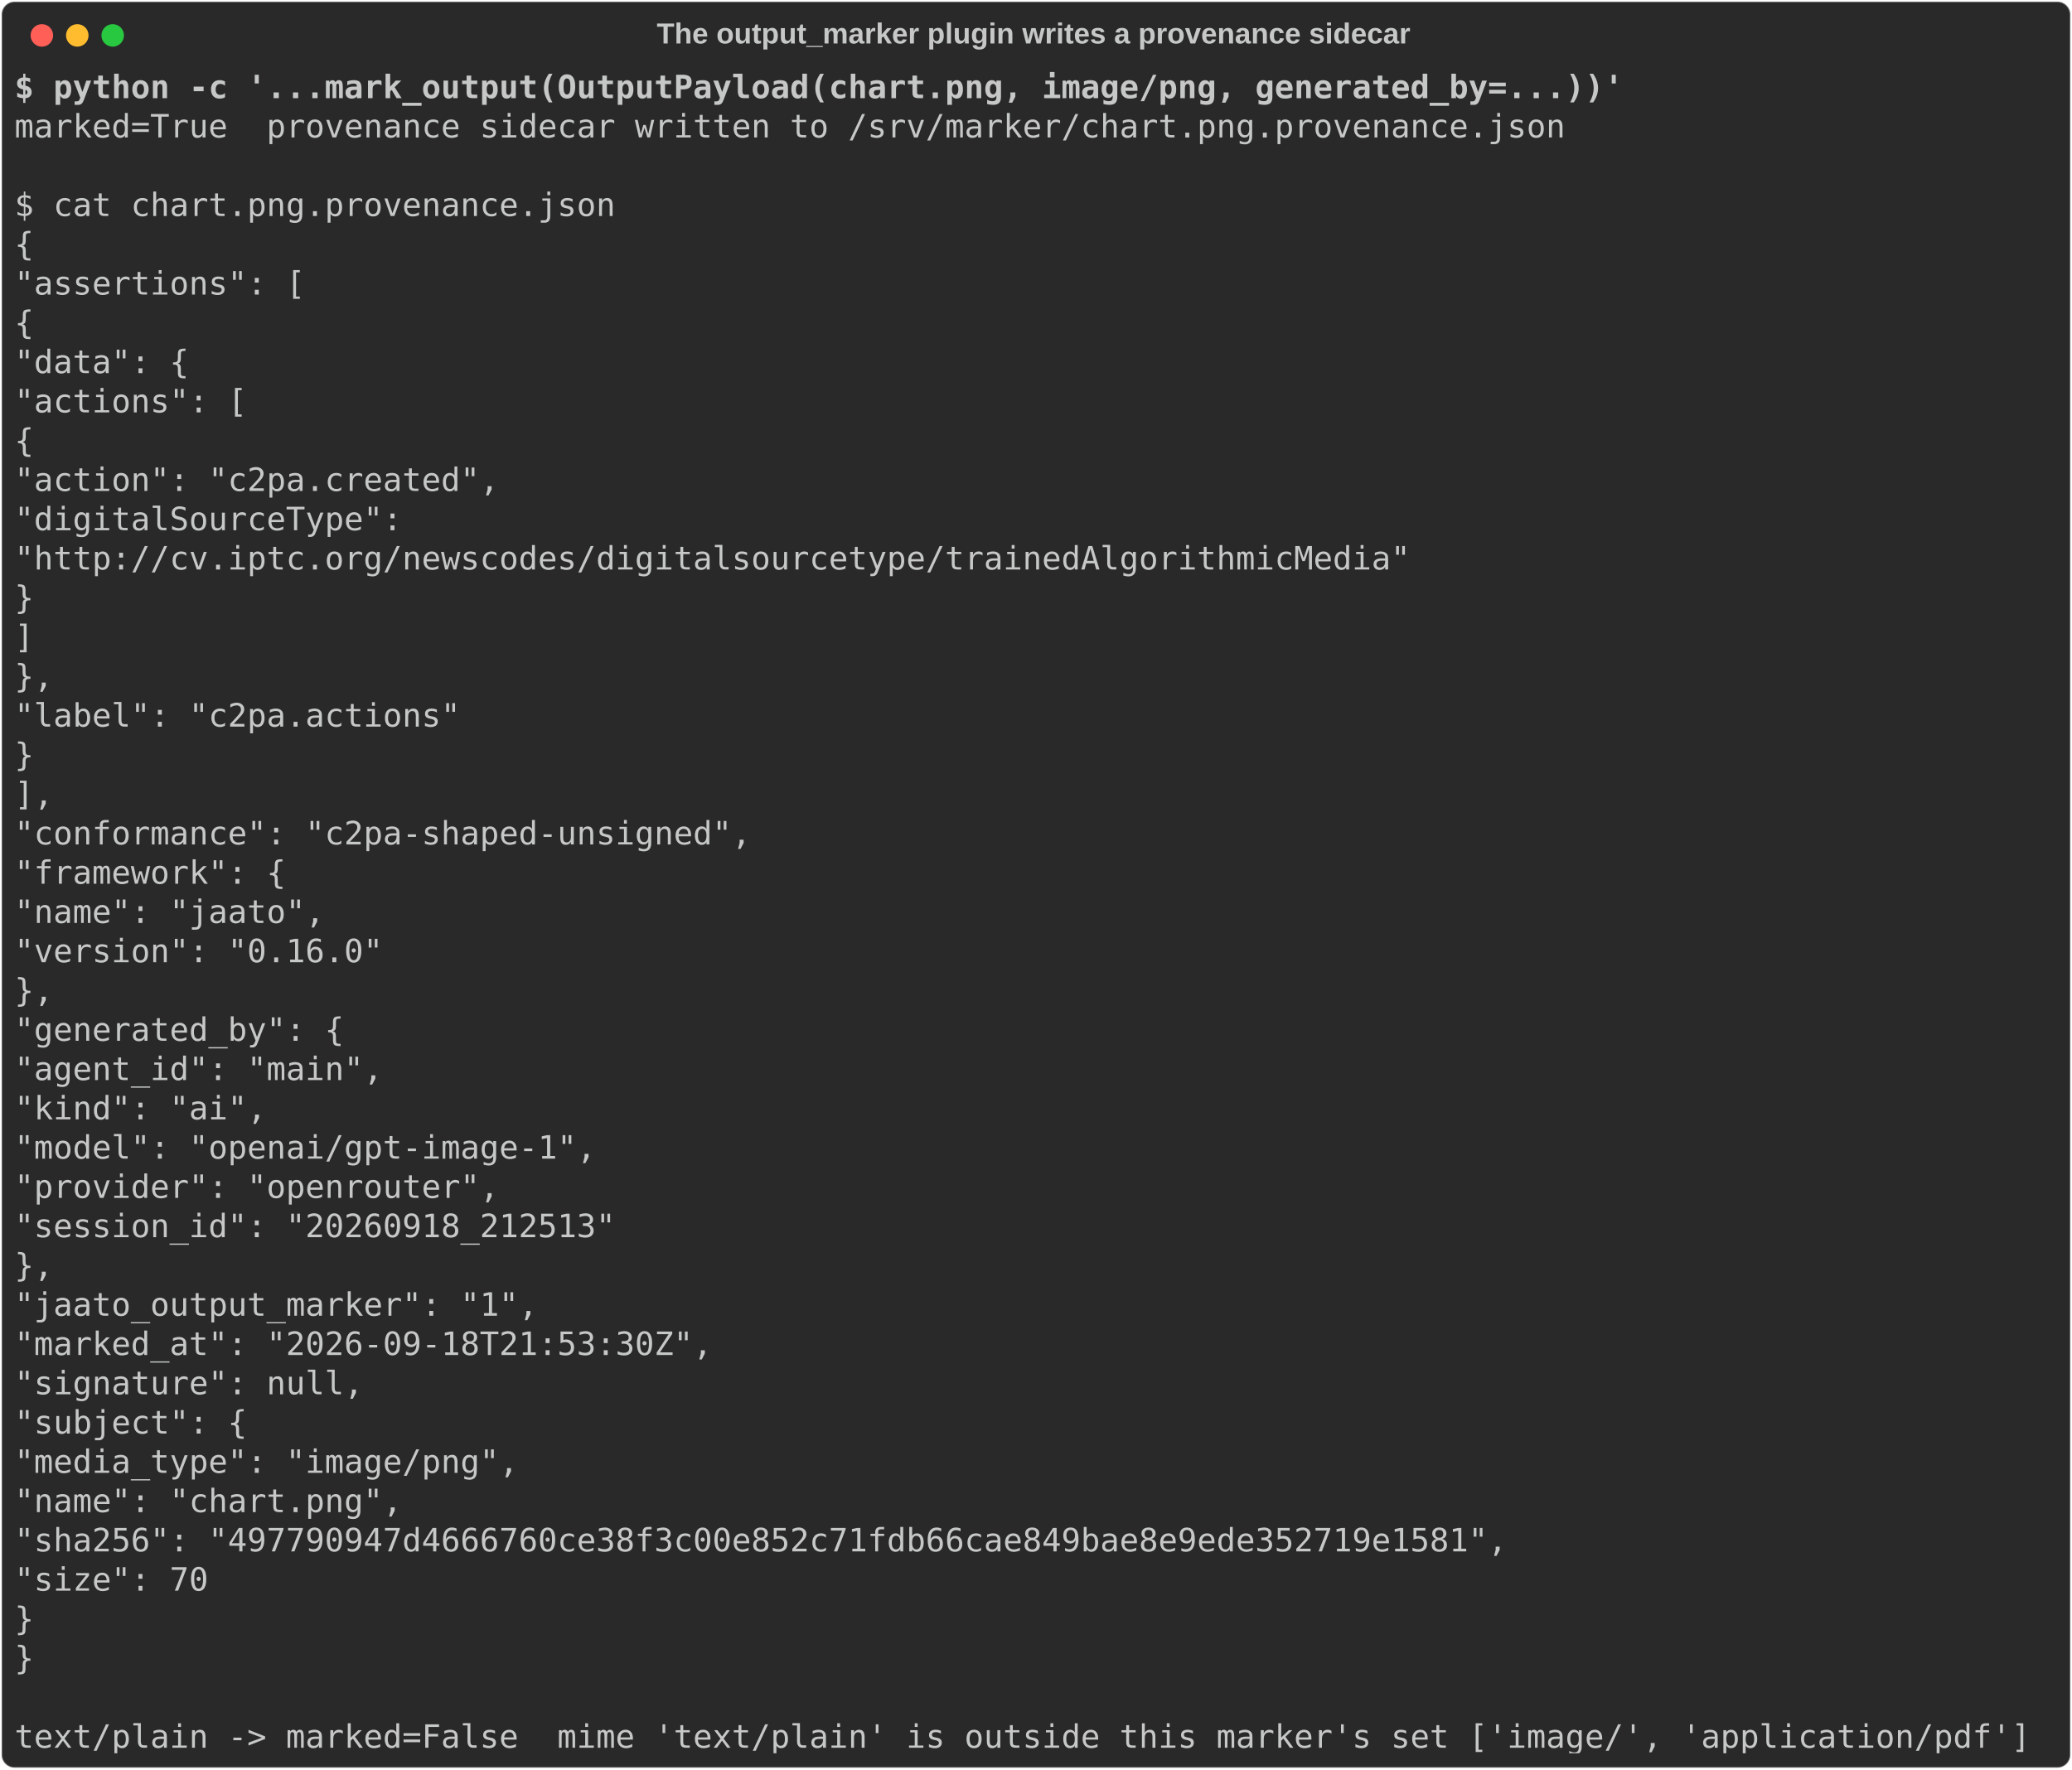
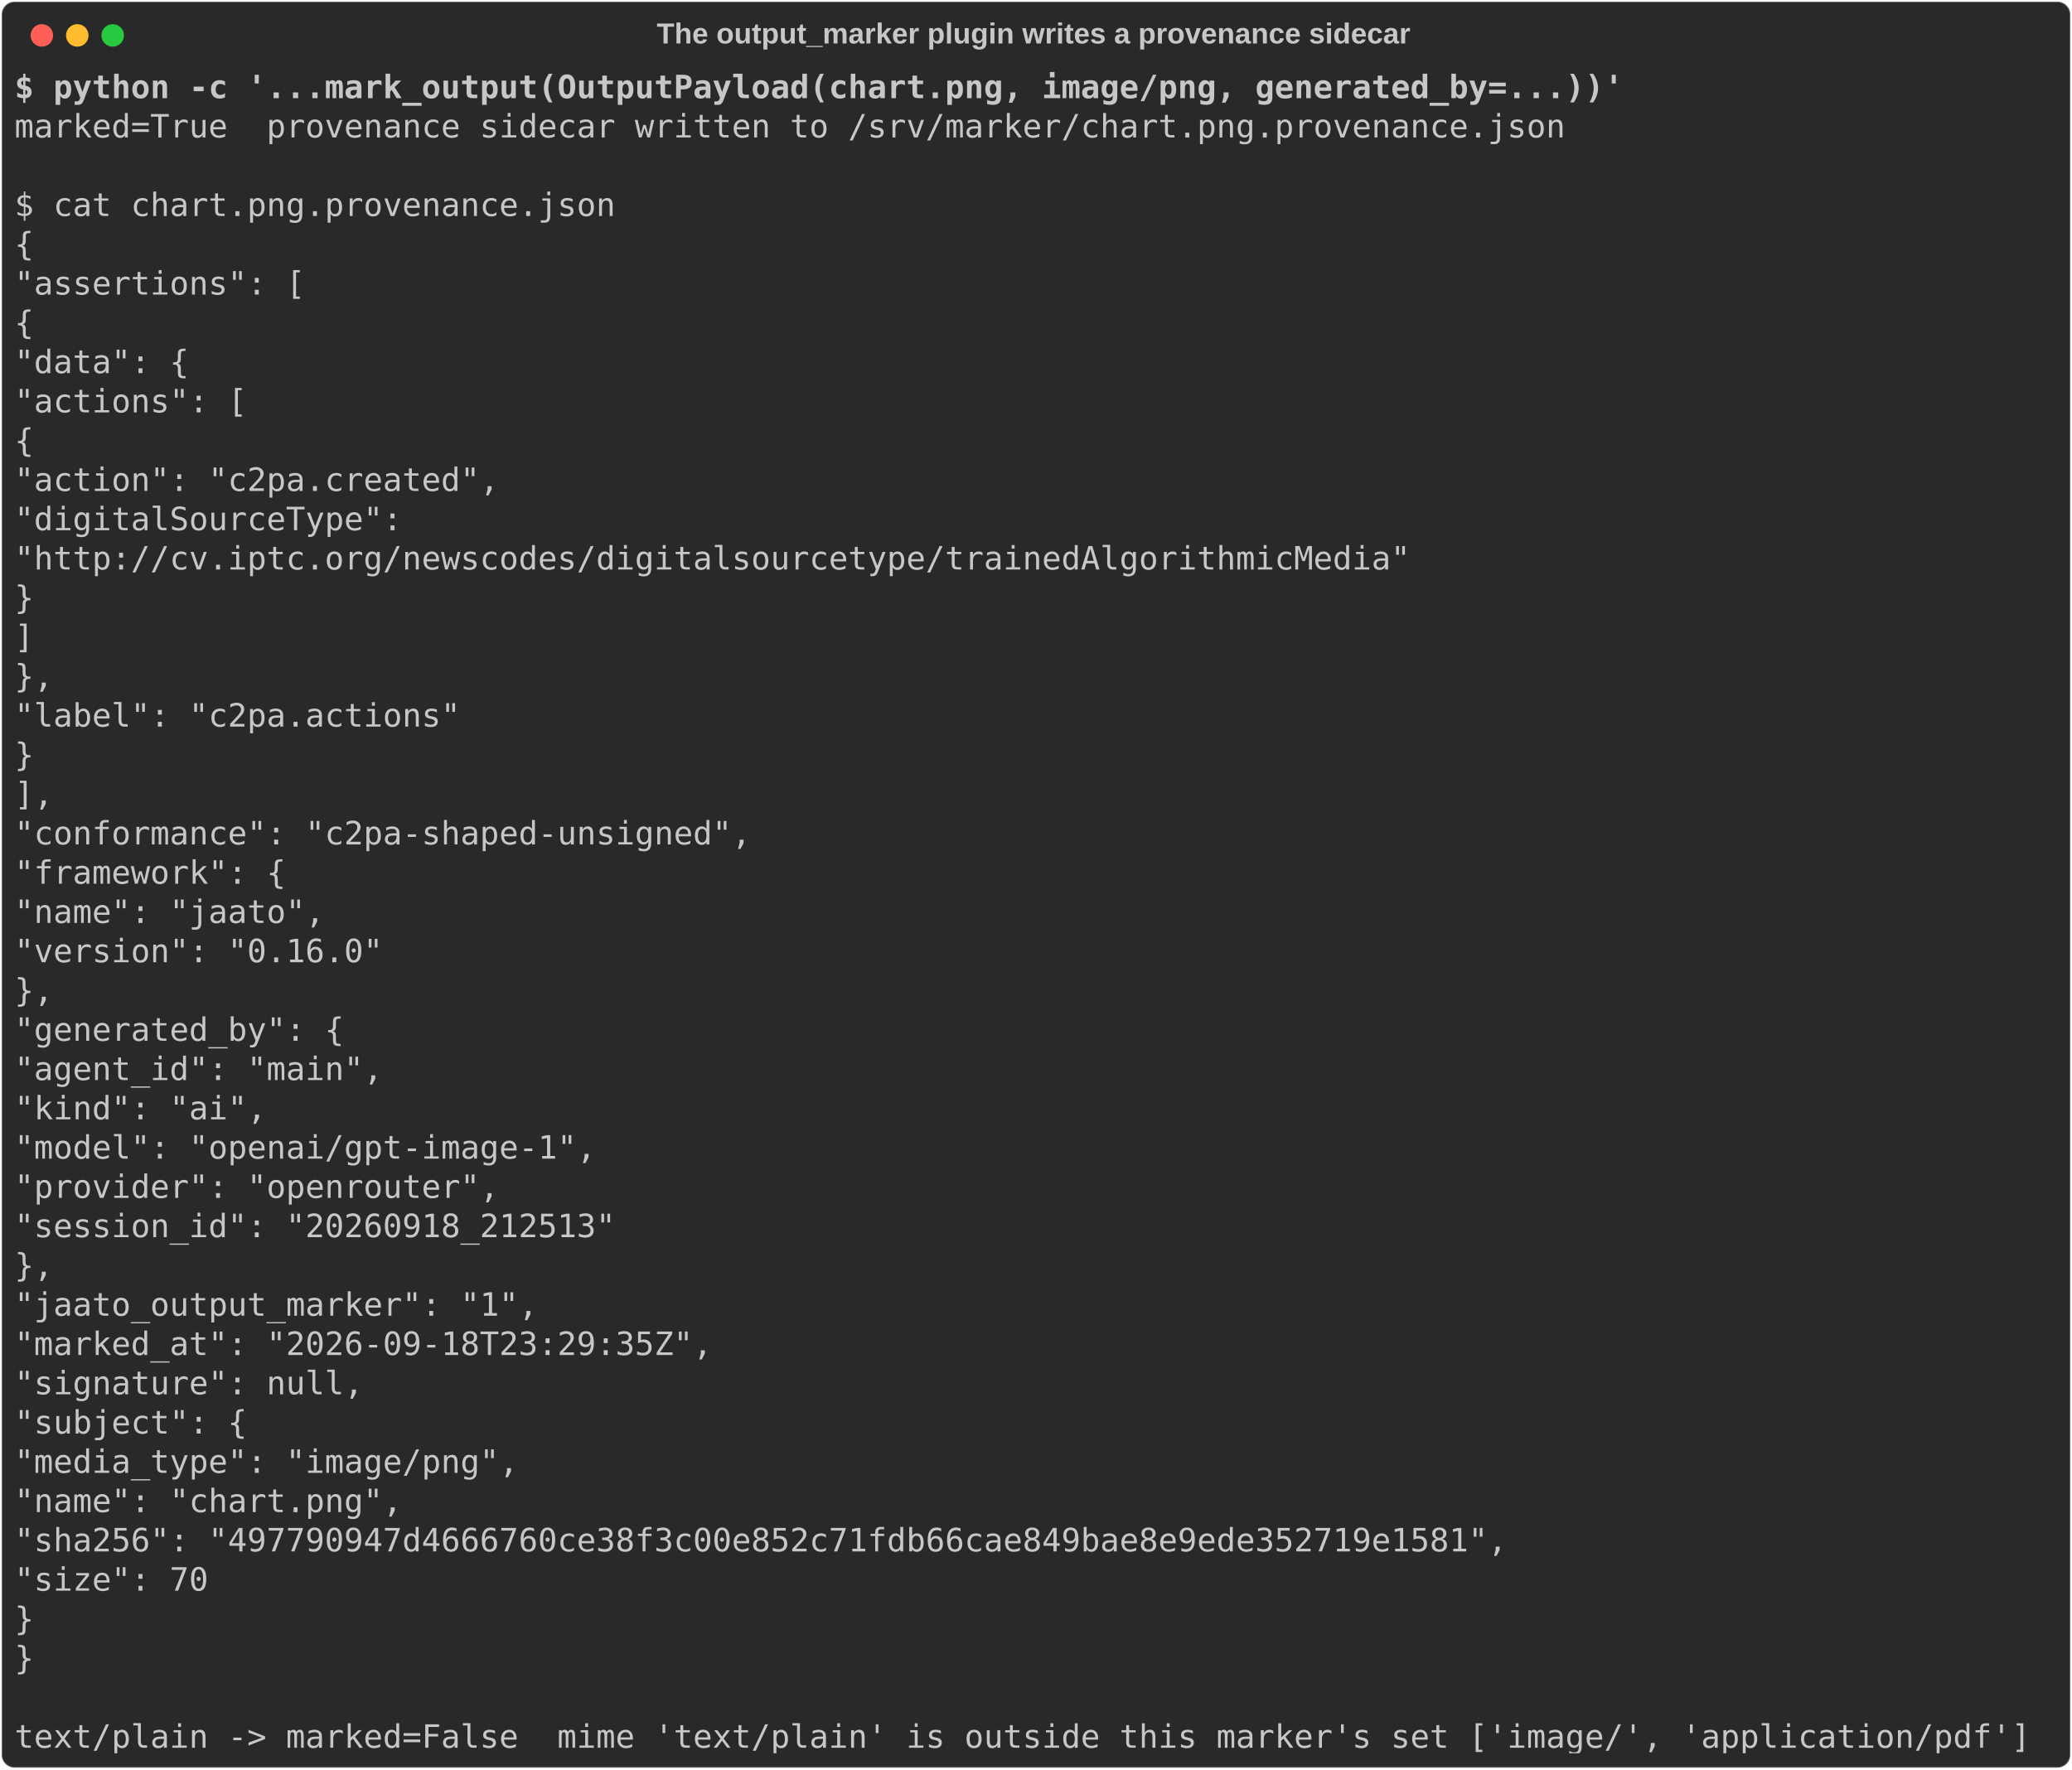
<svg xmlns="http://www.w3.org/2000/svg" class="rich-terminal" viewBox="0 0 1287 1099.2">
  <style>

    @font-face {
        font-family: "Fira Code";
        src: local("FiraCode-Regular"),
                url("https://cdnjs.cloudflare.com/ajax/libs/firacode/6.2.0/woff2/FiraCode-Regular.woff2") format("woff2"),
                url("https://cdnjs.cloudflare.com/ajax/libs/firacode/6.2.0/woff/FiraCode-Regular.woff") format("woff");
        font-style: normal;
        font-weight: 400;
    }
    @font-face {
        font-family: "Fira Code";
        src: local("FiraCode-Bold"),
                url("https://cdnjs.cloudflare.com/ajax/libs/firacode/6.2.0/woff2/FiraCode-Bold.woff2") format("woff2"),
                url("https://cdnjs.cloudflare.com/ajax/libs/firacode/6.2.0/woff/FiraCode-Bold.woff") format("woff");
        font-style: bold;
        font-weight: 700;
    }

-     .terminal-539668214-matrix {
+     .terminal-935374592-matrix {
        font-family: Fira Code, monospace;
        font-size: 20px;
        line-height: 24.4px;
        font-variant-east-asian: full-width;
    }

-     .terminal-539668214-title {
+     .terminal-935374592-title {
        font-size: 18px;
        font-weight: bold;
        font-family: arial;
    }

-     .terminal-539668214-r1 { fill: #c5c8c6;font-weight: bold }
- .terminal-539668214-r2 { fill: #c5c8c6 }
+     .terminal-935374592-r1 { fill: #c5c8c6;font-weight: bold }
+ .terminal-935374592-r2 { fill: #c5c8c6 }
    </style>
  <defs>
-     <clipPath id="terminal-539668214-clip-terminal">
+     <clipPath id="terminal-935374592-clip-terminal">
      <rect x="0" y="0" width="1267.8" height="1048.2" />
    </clipPath>
-     <clipPath id="terminal-539668214-line-0">
+     <clipPath id="terminal-935374592-line-0">
      <rect x="0" y="1.5" width="1268.8" height="24.65" />
    </clipPath>
-     <clipPath id="terminal-539668214-line-1">
+     <clipPath id="terminal-935374592-line-1">
      <rect x="0" y="25.9" width="1268.8" height="24.65" />
    </clipPath>
-     <clipPath id="terminal-539668214-line-2">
+     <clipPath id="terminal-935374592-line-2">
      <rect x="0" y="50.3" width="1268.8" height="24.65" />
    </clipPath>
-     <clipPath id="terminal-539668214-line-3">
+     <clipPath id="terminal-935374592-line-3">
      <rect x="0" y="74.7" width="1268.8" height="24.65" />
    </clipPath>
-     <clipPath id="terminal-539668214-line-4">
+     <clipPath id="terminal-935374592-line-4">
      <rect x="0" y="99.1" width="1268.8" height="24.65" />
    </clipPath>
-     <clipPath id="terminal-539668214-line-5">
+     <clipPath id="terminal-935374592-line-5">
      <rect x="0" y="123.5" width="1268.8" height="24.65" />
    </clipPath>
-     <clipPath id="terminal-539668214-line-6">
+     <clipPath id="terminal-935374592-line-6">
      <rect x="0" y="147.9" width="1268.8" height="24.65" />
    </clipPath>
-     <clipPath id="terminal-539668214-line-7">
+     <clipPath id="terminal-935374592-line-7">
      <rect x="0" y="172.3" width="1268.8" height="24.65" />
    </clipPath>
-     <clipPath id="terminal-539668214-line-8">
+     <clipPath id="terminal-935374592-line-8">
      <rect x="0" y="196.7" width="1268.8" height="24.65" />
    </clipPath>
-     <clipPath id="terminal-539668214-line-9">
+     <clipPath id="terminal-935374592-line-9">
      <rect x="0" y="221.1" width="1268.8" height="24.65" />
    </clipPath>
-     <clipPath id="terminal-539668214-line-10">
+     <clipPath id="terminal-935374592-line-10">
      <rect x="0" y="245.5" width="1268.8" height="24.65" />
    </clipPath>
-     <clipPath id="terminal-539668214-line-11">
+     <clipPath id="terminal-935374592-line-11">
      <rect x="0" y="269.9" width="1268.8" height="24.65" />
    </clipPath>
-     <clipPath id="terminal-539668214-line-12">
+     <clipPath id="terminal-935374592-line-12">
      <rect x="0" y="294.3" width="1268.8" height="24.65" />
    </clipPath>
-     <clipPath id="terminal-539668214-line-13">
+     <clipPath id="terminal-935374592-line-13">
      <rect x="0" y="318.7" width="1268.8" height="24.65" />
    </clipPath>
-     <clipPath id="terminal-539668214-line-14">
+     <clipPath id="terminal-935374592-line-14">
      <rect x="0" y="343.1" width="1268.8" height="24.65" />
    </clipPath>
-     <clipPath id="terminal-539668214-line-15">
+     <clipPath id="terminal-935374592-line-15">
      <rect x="0" y="367.5" width="1268.8" height="24.65" />
    </clipPath>
-     <clipPath id="terminal-539668214-line-16">
+     <clipPath id="terminal-935374592-line-16">
      <rect x="0" y="391.9" width="1268.8" height="24.65" />
    </clipPath>
-     <clipPath id="terminal-539668214-line-17">
+     <clipPath id="terminal-935374592-line-17">
      <rect x="0" y="416.3" width="1268.8" height="24.65" />
    </clipPath>
-     <clipPath id="terminal-539668214-line-18">
+     <clipPath id="terminal-935374592-line-18">
      <rect x="0" y="440.7" width="1268.8" height="24.65" />
    </clipPath>
-     <clipPath id="terminal-539668214-line-19">
+     <clipPath id="terminal-935374592-line-19">
      <rect x="0" y="465.1" width="1268.8" height="24.65" />
    </clipPath>
-     <clipPath id="terminal-539668214-line-20">
+     <clipPath id="terminal-935374592-line-20">
      <rect x="0" y="489.5" width="1268.8" height="24.65" />
    </clipPath>
-     <clipPath id="terminal-539668214-line-21">
+     <clipPath id="terminal-935374592-line-21">
      <rect x="0" y="513.9" width="1268.8" height="24.65" />
    </clipPath>
-     <clipPath id="terminal-539668214-line-22">
+     <clipPath id="terminal-935374592-line-22">
      <rect x="0" y="538.3" width="1268.8" height="24.65" />
    </clipPath>
-     <clipPath id="terminal-539668214-line-23">
+     <clipPath id="terminal-935374592-line-23">
      <rect x="0" y="562.7" width="1268.8" height="24.65" />
    </clipPath>
-     <clipPath id="terminal-539668214-line-24">
+     <clipPath id="terminal-935374592-line-24">
      <rect x="0" y="587.1" width="1268.8" height="24.65" />
    </clipPath>
-     <clipPath id="terminal-539668214-line-25">
+     <clipPath id="terminal-935374592-line-25">
      <rect x="0" y="611.5" width="1268.8" height="24.65" />
    </clipPath>
-     <clipPath id="terminal-539668214-line-26">
+     <clipPath id="terminal-935374592-line-26">
      <rect x="0" y="635.9" width="1268.8" height="24.65" />
    </clipPath>
-     <clipPath id="terminal-539668214-line-27">
+     <clipPath id="terminal-935374592-line-27">
      <rect x="0" y="660.3" width="1268.8" height="24.65" />
    </clipPath>
-     <clipPath id="terminal-539668214-line-28">
+     <clipPath id="terminal-935374592-line-28">
      <rect x="0" y="684.7" width="1268.8" height="24.65" />
    </clipPath>
-     <clipPath id="terminal-539668214-line-29">
+     <clipPath id="terminal-935374592-line-29">
      <rect x="0" y="709.1" width="1268.8" height="24.65" />
    </clipPath>
-     <clipPath id="terminal-539668214-line-30">
+     <clipPath id="terminal-935374592-line-30">
      <rect x="0" y="733.5" width="1268.8" height="24.65" />
    </clipPath>
-     <clipPath id="terminal-539668214-line-31">
+     <clipPath id="terminal-935374592-line-31">
      <rect x="0" y="757.9" width="1268.8" height="24.65" />
    </clipPath>
-     <clipPath id="terminal-539668214-line-32">
+     <clipPath id="terminal-935374592-line-32">
      <rect x="0" y="782.3" width="1268.8" height="24.65" />
    </clipPath>
-     <clipPath id="terminal-539668214-line-33">
+     <clipPath id="terminal-935374592-line-33">
      <rect x="0" y="806.7" width="1268.8" height="24.65" />
    </clipPath>
-     <clipPath id="terminal-539668214-line-34">
+     <clipPath id="terminal-935374592-line-34">
      <rect x="0" y="831.1" width="1268.8" height="24.65" />
    </clipPath>
-     <clipPath id="terminal-539668214-line-35">
+     <clipPath id="terminal-935374592-line-35">
      <rect x="0" y="855.5" width="1268.8" height="24.65" />
    </clipPath>
-     <clipPath id="terminal-539668214-line-36">
+     <clipPath id="terminal-935374592-line-36">
      <rect x="0" y="879.9" width="1268.8" height="24.65" />
    </clipPath>
-     <clipPath id="terminal-539668214-line-37">
+     <clipPath id="terminal-935374592-line-37">
      <rect x="0" y="904.3" width="1268.8" height="24.65" />
    </clipPath>
-     <clipPath id="terminal-539668214-line-38">
+     <clipPath id="terminal-935374592-line-38">
      <rect x="0" y="928.7" width="1268.8" height="24.65" />
    </clipPath>
-     <clipPath id="terminal-539668214-line-39">
+     <clipPath id="terminal-935374592-line-39">
      <rect x="0" y="953.1" width="1268.8" height="24.65" />
    </clipPath>
-     <clipPath id="terminal-539668214-line-40">
+     <clipPath id="terminal-935374592-line-40">
      <rect x="0" y="977.5" width="1268.8" height="24.65" />
    </clipPath>
-     <clipPath id="terminal-539668214-line-41">
+     <clipPath id="terminal-935374592-line-41">
      <rect x="0" y="1001.9" width="1268.8" height="24.65" />
    </clipPath>
  </defs>
  <rect fill="#292929" stroke="rgba(255,255,255,0.35)" stroke-width="1" x="1" y="1" width="1285" height="1097.2" rx="8" />
-   <text class="terminal-539668214-title" fill="#c5c8c6" text-anchor="middle" x="642" y="27">The output_marker plugin writes a provenance sidecar</text>
+   <text class="terminal-935374592-title" fill="#c5c8c6" text-anchor="middle" x="642" y="27">The output_marker plugin writes a provenance sidecar</text>
  <g transform="translate(26,22)">
    <circle cx="0" cy="0" r="7" fill="#ff5f57" />
    <circle cx="22" cy="0" r="7" fill="#febc2e" />
    <circle cx="44" cy="0" r="7" fill="#28c840" />
  </g>
-   <g transform="translate(9, 41)" clip-path="url(#terminal-539668214-clip-terminal)">
-     <g class="terminal-539668214-matrix">
-       <text class="terminal-539668214-r1" x="0" y="20" textLength="1012.6" clip-path="url(#terminal-539668214-line-0)">$ python -c '...mark_output(OutputPayload(chart.png, image/png, generated_by=...))'</text>
-       <text class="terminal-539668214-r2" x="1268.8" y="20" textLength="12.2" clip-path="url(#terminal-539668214-line-0)">
- </text>
-       <text class="terminal-539668214-r2" x="0" y="44.4" textLength="976" clip-path="url(#terminal-539668214-line-1)">marked=True  provenance sidecar written to /srv/marker/chart.png.provenance.json</text>
-       <text class="terminal-539668214-r2" x="1268.8" y="44.4" textLength="12.2" clip-path="url(#terminal-539668214-line-1)">
- </text>
-       <text class="terminal-539668214-r2" x="1268.8" y="68.8" textLength="12.2" clip-path="url(#terminal-539668214-line-2)">
- </text>
-       <text class="terminal-539668214-r2" x="0" y="93.2" textLength="378.2" clip-path="url(#terminal-539668214-line-3)">$ cat chart.png.provenance.json</text>
-       <text class="terminal-539668214-r2" x="1268.8" y="93.2" textLength="12.2" clip-path="url(#terminal-539668214-line-3)">
- </text>
-       <text class="terminal-539668214-r2" x="0" y="117.6" textLength="12.2" clip-path="url(#terminal-539668214-line-4)">{</text>
-       <text class="terminal-539668214-r2" x="1268.8" y="117.6" textLength="12.2" clip-path="url(#terminal-539668214-line-4)">
- </text>
-       <text class="terminal-539668214-r2" x="0" y="142" textLength="207.4" clip-path="url(#terminal-539668214-line-5)">  "assertions": [</text>
-       <text class="terminal-539668214-r2" x="1268.8" y="142" textLength="12.2" clip-path="url(#terminal-539668214-line-5)">
- </text>
-       <text class="terminal-539668214-r2" x="0" y="166.4" textLength="61" clip-path="url(#terminal-539668214-line-6)">    {</text>
-       <text class="terminal-539668214-r2" x="1268.8" y="166.4" textLength="12.2" clip-path="url(#terminal-539668214-line-6)">
- </text>
-       <text class="terminal-539668214-r2" x="0" y="190.8" textLength="183" clip-path="url(#terminal-539668214-line-7)">      "data": {</text>
-       <text class="terminal-539668214-r2" x="1268.8" y="190.8" textLength="12.2" clip-path="url(#terminal-539668214-line-7)">
- </text>
-       <text class="terminal-539668214-r2" x="0" y="215.2" textLength="244" clip-path="url(#terminal-539668214-line-8)">        "actions": [</text>
-       <text class="terminal-539668214-r2" x="1268.8" y="215.2" textLength="12.2" clip-path="url(#terminal-539668214-line-8)">
- </text>
-       <text class="terminal-539668214-r2" x="0" y="239.6" textLength="134.2" clip-path="url(#terminal-539668214-line-9)">          {</text>
-       <text class="terminal-539668214-r2" x="1268.8" y="239.6" textLength="12.2" clip-path="url(#terminal-539668214-line-9)">
- </text>
-       <text class="terminal-539668214-r2" x="0" y="264" textLength="451.4" clip-path="url(#terminal-539668214-line-10)">            "action": "c2pa.created",</text>
-       <text class="terminal-539668214-r2" x="1268.8" y="264" textLength="12.2" clip-path="url(#terminal-539668214-line-10)">
- </text>
-       <text class="terminal-539668214-r2" x="0" y="288.4" textLength="402.6" clip-path="url(#terminal-539668214-line-11)">            "digitalSourceType": </text>
-       <text class="terminal-539668214-r2" x="1268.8" y="288.4" textLength="12.2" clip-path="url(#terminal-539668214-line-11)">
- </text>
-       <text class="terminal-539668214-r2" x="0" y="312.8" textLength="878.4" clip-path="url(#terminal-539668214-line-12)">"http://cv.iptc.org/newscodes/digitalsourcetype/trainedAlgorithmicMedia"</text>
-       <text class="terminal-539668214-r2" x="1268.8" y="312.8" textLength="12.2" clip-path="url(#terminal-539668214-line-12)">
- </text>
-       <text class="terminal-539668214-r2" x="0" y="337.2" textLength="134.2" clip-path="url(#terminal-539668214-line-13)">          }</text>
-       <text class="terminal-539668214-r2" x="1268.8" y="337.2" textLength="12.2" clip-path="url(#terminal-539668214-line-13)">
- </text>
-       <text class="terminal-539668214-r2" x="0" y="361.6" textLength="109.8" clip-path="url(#terminal-539668214-line-14)">        ]</text>
-       <text class="terminal-539668214-r2" x="1268.8" y="361.6" textLength="12.2" clip-path="url(#terminal-539668214-line-14)">
- </text>
-       <text class="terminal-539668214-r2" x="0" y="386" textLength="97.6" clip-path="url(#terminal-539668214-line-15)">      },</text>
-       <text class="terminal-539668214-r2" x="1268.8" y="386" textLength="12.2" clip-path="url(#terminal-539668214-line-15)">
- </text>
-       <text class="terminal-539668214-r2" x="0" y="410.4" textLength="353.8" clip-path="url(#terminal-539668214-line-16)">      "label": "c2pa.actions"</text>
-       <text class="terminal-539668214-r2" x="1268.8" y="410.4" textLength="12.2" clip-path="url(#terminal-539668214-line-16)">
- </text>
-       <text class="terminal-539668214-r2" x="0" y="434.8" textLength="61" clip-path="url(#terminal-539668214-line-17)">    }</text>
-       <text class="terminal-539668214-r2" x="1268.8" y="434.8" textLength="12.2" clip-path="url(#terminal-539668214-line-17)">
- </text>
-       <text class="terminal-539668214-r2" x="0" y="459.2" textLength="48.8" clip-path="url(#terminal-539668214-line-18)">  ],</text>
-       <text class="terminal-539668214-r2" x="1268.8" y="459.2" textLength="12.2" clip-path="url(#terminal-539668214-line-18)">
- </text>
-       <text class="terminal-539668214-r2" x="0" y="483.6" textLength="488" clip-path="url(#terminal-539668214-line-19)">  "conformance": "c2pa-shaped-unsigned",</text>
-       <text class="terminal-539668214-r2" x="1268.8" y="483.6" textLength="12.2" clip-path="url(#terminal-539668214-line-19)">
- </text>
-       <text class="terminal-539668214-r2" x="0" y="508" textLength="195.2" clip-path="url(#terminal-539668214-line-20)">  "framework": {</text>
-       <text class="terminal-539668214-r2" x="1268.8" y="508" textLength="12.2" clip-path="url(#terminal-539668214-line-20)">
- </text>
-       <text class="terminal-539668214-r2" x="0" y="532.4" textLength="244" clip-path="url(#terminal-539668214-line-21)">    "name": "jaato",</text>
-       <text class="terminal-539668214-r2" x="1268.8" y="532.4" textLength="12.2" clip-path="url(#terminal-539668214-line-21)">
- </text>
-       <text class="terminal-539668214-r2" x="0" y="556.8" textLength="280.6" clip-path="url(#terminal-539668214-line-22)">    "version": "0.16.0"</text>
-       <text class="terminal-539668214-r2" x="1268.8" y="556.8" textLength="12.2" clip-path="url(#terminal-539668214-line-22)">
- </text>
-       <text class="terminal-539668214-r2" x="0" y="581.2" textLength="48.8" clip-path="url(#terminal-539668214-line-23)">  },</text>
-       <text class="terminal-539668214-r2" x="1268.8" y="581.2" textLength="12.2" clip-path="url(#terminal-539668214-line-23)">
- </text>
-       <text class="terminal-539668214-r2" x="0" y="605.6" textLength="231.8" clip-path="url(#terminal-539668214-line-24)">  "generated_by": {</text>
-       <text class="terminal-539668214-r2" x="1268.8" y="605.6" textLength="12.2" clip-path="url(#terminal-539668214-line-24)">
- </text>
-       <text class="terminal-539668214-r2" x="0" y="630" textLength="280.6" clip-path="url(#terminal-539668214-line-25)">    "agent_id": "main",</text>
-       <text class="terminal-539668214-r2" x="1268.8" y="630" textLength="12.2" clip-path="url(#terminal-539668214-line-25)">
- </text>
-       <text class="terminal-539668214-r2" x="0" y="654.4" textLength="207.4" clip-path="url(#terminal-539668214-line-26)">    "kind": "ai",</text>
-       <text class="terminal-539668214-r2" x="1268.8" y="654.4" textLength="12.2" clip-path="url(#terminal-539668214-line-26)">
- </text>
-       <text class="terminal-539668214-r2" x="0" y="678.8" textLength="414.8" clip-path="url(#terminal-539668214-line-27)">    "model": "openai/gpt-image-1",</text>
-       <text class="terminal-539668214-r2" x="1268.8" y="678.8" textLength="12.2" clip-path="url(#terminal-539668214-line-27)">
- </text>
-       <text class="terminal-539668214-r2" x="0" y="703.2" textLength="353.8" clip-path="url(#terminal-539668214-line-28)">    "provider": "openrouter",</text>
-       <text class="terminal-539668214-r2" x="1268.8" y="703.2" textLength="12.2" clip-path="url(#terminal-539668214-line-28)">
- </text>
-       <text class="terminal-539668214-r2" x="0" y="727.6" textLength="427" clip-path="url(#terminal-539668214-line-29)">    "session_id": "20260918_212513"</text>
-       <text class="terminal-539668214-r2" x="1268.8" y="727.6" textLength="12.2" clip-path="url(#terminal-539668214-line-29)">
- </text>
-       <text class="terminal-539668214-r2" x="0" y="752" textLength="48.8" clip-path="url(#terminal-539668214-line-30)">  },</text>
-       <text class="terminal-539668214-r2" x="1268.8" y="752" textLength="12.2" clip-path="url(#terminal-539668214-line-30)">
- </text>
-       <text class="terminal-539668214-r2" x="0" y="776.4" textLength="353.8" clip-path="url(#terminal-539668214-line-31)">  "jaato_output_marker": "1",</text>
-       <text class="terminal-539668214-r2" x="1268.8" y="776.4" textLength="12.2" clip-path="url(#terminal-539668214-line-31)">
- </text>
-       <text class="terminal-539668214-r2" x="0" y="800.8" textLength="463.6" clip-path="url(#terminal-539668214-line-32)">  "marked_at": "2026-09-18T21:53:30Z",</text>
-       <text class="terminal-539668214-r2" x="1268.8" y="800.8" textLength="12.2" clip-path="url(#terminal-539668214-line-32)">
- </text>
-       <text class="terminal-539668214-r2" x="0" y="825.2" textLength="244" clip-path="url(#terminal-539668214-line-33)">  "signature": null,</text>
-       <text class="terminal-539668214-r2" x="1268.8" y="825.2" textLength="12.2" clip-path="url(#terminal-539668214-line-33)">
- </text>
-       <text class="terminal-539668214-r2" x="0" y="849.6" textLength="170.8" clip-path="url(#terminal-539668214-line-34)">  "subject": {</text>
-       <text class="terminal-539668214-r2" x="1268.8" y="849.6" textLength="12.2" clip-path="url(#terminal-539668214-line-34)">
- </text>
-       <text class="terminal-539668214-r2" x="0" y="874" textLength="366" clip-path="url(#terminal-539668214-line-35)">    "media_type": "image/png",</text>
-       <text class="terminal-539668214-r2" x="1268.8" y="874" textLength="12.2" clip-path="url(#terminal-539668214-line-35)">
- </text>
-       <text class="terminal-539668214-r2" x="0" y="898.4" textLength="292.8" clip-path="url(#terminal-539668214-line-36)">    "name": "chart.png",</text>
-       <text class="terminal-539668214-r2" x="1268.8" y="898.4" textLength="12.2" clip-path="url(#terminal-539668214-line-36)">
- </text>
-       <text class="terminal-539668214-r2" x="0" y="922.8" textLength="988.2" clip-path="url(#terminal-539668214-line-37)">    "sha256": "497790947d4666760ce38f3c00e852c71fdb66cae849bae8e9ede352719e1581",</text>
-       <text class="terminal-539668214-r2" x="1268.8" y="922.8" textLength="12.2" clip-path="url(#terminal-539668214-line-37)">
- </text>
-       <text class="terminal-539668214-r2" x="0" y="947.2" textLength="170.8" clip-path="url(#terminal-539668214-line-38)">    "size": 70</text>
-       <text class="terminal-539668214-r2" x="1268.8" y="947.2" textLength="12.2" clip-path="url(#terminal-539668214-line-38)">
- </text>
-       <text class="terminal-539668214-r2" x="0" y="971.6" textLength="36.6" clip-path="url(#terminal-539668214-line-39)">  }</text>
-       <text class="terminal-539668214-r2" x="1268.8" y="971.6" textLength="12.2" clip-path="url(#terminal-539668214-line-39)">
- </text>
-       <text class="terminal-539668214-r2" x="0" y="996" textLength="12.2" clip-path="url(#terminal-539668214-line-40)">}</text>
-       <text class="terminal-539668214-r2" x="1268.8" y="996" textLength="12.2" clip-path="url(#terminal-539668214-line-40)">
- </text>
-       <text class="terminal-539668214-r2" x="1268.8" y="1020.4" textLength="12.2" clip-path="url(#terminal-539668214-line-41)">
- </text>
-       <text class="terminal-539668214-r2" x="0" y="1044.8" textLength="1268.8" clip-path="url(#terminal-539668214-line-42)">text/plain -&gt; marked=False  mime 'text/plain' is outside this marker's set ['image/', 'application/pdf']</text>
-       <text class="terminal-539668214-r2" x="1268.8" y="1044.8" textLength="12.2" clip-path="url(#terminal-539668214-line-42)">
+   <g transform="translate(9, 41)" clip-path="url(#terminal-935374592-clip-terminal)">
+     <g class="terminal-935374592-matrix">
+       <text class="terminal-935374592-r1" x="0" y="20" textLength="1012.6" clip-path="url(#terminal-935374592-line-0)">$ python -c '...mark_output(OutputPayload(chart.png, image/png, generated_by=...))'</text>
+       <text class="terminal-935374592-r2" x="1268.8" y="20" textLength="12.2" clip-path="url(#terminal-935374592-line-0)">
+ </text>
+       <text class="terminal-935374592-r2" x="0" y="44.4" textLength="976" clip-path="url(#terminal-935374592-line-1)">marked=True  provenance sidecar written to /srv/marker/chart.png.provenance.json</text>
+       <text class="terminal-935374592-r2" x="1268.8" y="44.4" textLength="12.2" clip-path="url(#terminal-935374592-line-1)">
+ </text>
+       <text class="terminal-935374592-r2" x="1268.8" y="68.8" textLength="12.2" clip-path="url(#terminal-935374592-line-2)">
+ </text>
+       <text class="terminal-935374592-r2" x="0" y="93.2" textLength="378.2" clip-path="url(#terminal-935374592-line-3)">$ cat chart.png.provenance.json</text>
+       <text class="terminal-935374592-r2" x="1268.8" y="93.2" textLength="12.2" clip-path="url(#terminal-935374592-line-3)">
+ </text>
+       <text class="terminal-935374592-r2" x="0" y="117.6" textLength="12.2" clip-path="url(#terminal-935374592-line-4)">{</text>
+       <text class="terminal-935374592-r2" x="1268.8" y="117.6" textLength="12.2" clip-path="url(#terminal-935374592-line-4)">
+ </text>
+       <text class="terminal-935374592-r2" x="0" y="142" textLength="207.4" clip-path="url(#terminal-935374592-line-5)">  "assertions": [</text>
+       <text class="terminal-935374592-r2" x="1268.8" y="142" textLength="12.2" clip-path="url(#terminal-935374592-line-5)">
+ </text>
+       <text class="terminal-935374592-r2" x="0" y="166.4" textLength="61" clip-path="url(#terminal-935374592-line-6)">    {</text>
+       <text class="terminal-935374592-r2" x="1268.8" y="166.4" textLength="12.2" clip-path="url(#terminal-935374592-line-6)">
+ </text>
+       <text class="terminal-935374592-r2" x="0" y="190.8" textLength="183" clip-path="url(#terminal-935374592-line-7)">      "data": {</text>
+       <text class="terminal-935374592-r2" x="1268.8" y="190.8" textLength="12.2" clip-path="url(#terminal-935374592-line-7)">
+ </text>
+       <text class="terminal-935374592-r2" x="0" y="215.2" textLength="244" clip-path="url(#terminal-935374592-line-8)">        "actions": [</text>
+       <text class="terminal-935374592-r2" x="1268.8" y="215.2" textLength="12.2" clip-path="url(#terminal-935374592-line-8)">
+ </text>
+       <text class="terminal-935374592-r2" x="0" y="239.6" textLength="134.2" clip-path="url(#terminal-935374592-line-9)">          {</text>
+       <text class="terminal-935374592-r2" x="1268.8" y="239.6" textLength="12.2" clip-path="url(#terminal-935374592-line-9)">
+ </text>
+       <text class="terminal-935374592-r2" x="0" y="264" textLength="451.4" clip-path="url(#terminal-935374592-line-10)">            "action": "c2pa.created",</text>
+       <text class="terminal-935374592-r2" x="1268.8" y="264" textLength="12.2" clip-path="url(#terminal-935374592-line-10)">
+ </text>
+       <text class="terminal-935374592-r2" x="0" y="288.4" textLength="402.6" clip-path="url(#terminal-935374592-line-11)">            "digitalSourceType": </text>
+       <text class="terminal-935374592-r2" x="1268.8" y="288.4" textLength="12.2" clip-path="url(#terminal-935374592-line-11)">
+ </text>
+       <text class="terminal-935374592-r2" x="0" y="312.8" textLength="878.4" clip-path="url(#terminal-935374592-line-12)">"http://cv.iptc.org/newscodes/digitalsourcetype/trainedAlgorithmicMedia"</text>
+       <text class="terminal-935374592-r2" x="1268.8" y="312.8" textLength="12.2" clip-path="url(#terminal-935374592-line-12)">
+ </text>
+       <text class="terminal-935374592-r2" x="0" y="337.2" textLength="134.2" clip-path="url(#terminal-935374592-line-13)">          }</text>
+       <text class="terminal-935374592-r2" x="1268.8" y="337.2" textLength="12.2" clip-path="url(#terminal-935374592-line-13)">
+ </text>
+       <text class="terminal-935374592-r2" x="0" y="361.6" textLength="109.8" clip-path="url(#terminal-935374592-line-14)">        ]</text>
+       <text class="terminal-935374592-r2" x="1268.8" y="361.6" textLength="12.2" clip-path="url(#terminal-935374592-line-14)">
+ </text>
+       <text class="terminal-935374592-r2" x="0" y="386" textLength="97.6" clip-path="url(#terminal-935374592-line-15)">      },</text>
+       <text class="terminal-935374592-r2" x="1268.8" y="386" textLength="12.2" clip-path="url(#terminal-935374592-line-15)">
+ </text>
+       <text class="terminal-935374592-r2" x="0" y="410.4" textLength="353.8" clip-path="url(#terminal-935374592-line-16)">      "label": "c2pa.actions"</text>
+       <text class="terminal-935374592-r2" x="1268.8" y="410.4" textLength="12.2" clip-path="url(#terminal-935374592-line-16)">
+ </text>
+       <text class="terminal-935374592-r2" x="0" y="434.8" textLength="61" clip-path="url(#terminal-935374592-line-17)">    }</text>
+       <text class="terminal-935374592-r2" x="1268.8" y="434.8" textLength="12.2" clip-path="url(#terminal-935374592-line-17)">
+ </text>
+       <text class="terminal-935374592-r2" x="0" y="459.2" textLength="48.8" clip-path="url(#terminal-935374592-line-18)">  ],</text>
+       <text class="terminal-935374592-r2" x="1268.8" y="459.2" textLength="12.2" clip-path="url(#terminal-935374592-line-18)">
+ </text>
+       <text class="terminal-935374592-r2" x="0" y="483.6" textLength="488" clip-path="url(#terminal-935374592-line-19)">  "conformance": "c2pa-shaped-unsigned",</text>
+       <text class="terminal-935374592-r2" x="1268.8" y="483.6" textLength="12.2" clip-path="url(#terminal-935374592-line-19)">
+ </text>
+       <text class="terminal-935374592-r2" x="0" y="508" textLength="195.2" clip-path="url(#terminal-935374592-line-20)">  "framework": {</text>
+       <text class="terminal-935374592-r2" x="1268.8" y="508" textLength="12.2" clip-path="url(#terminal-935374592-line-20)">
+ </text>
+       <text class="terminal-935374592-r2" x="0" y="532.4" textLength="244" clip-path="url(#terminal-935374592-line-21)">    "name": "jaato",</text>
+       <text class="terminal-935374592-r2" x="1268.8" y="532.4" textLength="12.2" clip-path="url(#terminal-935374592-line-21)">
+ </text>
+       <text class="terminal-935374592-r2" x="0" y="556.8" textLength="280.6" clip-path="url(#terminal-935374592-line-22)">    "version": "0.16.0"</text>
+       <text class="terminal-935374592-r2" x="1268.8" y="556.8" textLength="12.2" clip-path="url(#terminal-935374592-line-22)">
+ </text>
+       <text class="terminal-935374592-r2" x="0" y="581.2" textLength="48.8" clip-path="url(#terminal-935374592-line-23)">  },</text>
+       <text class="terminal-935374592-r2" x="1268.8" y="581.2" textLength="12.2" clip-path="url(#terminal-935374592-line-23)">
+ </text>
+       <text class="terminal-935374592-r2" x="0" y="605.6" textLength="231.8" clip-path="url(#terminal-935374592-line-24)">  "generated_by": {</text>
+       <text class="terminal-935374592-r2" x="1268.8" y="605.6" textLength="12.2" clip-path="url(#terminal-935374592-line-24)">
+ </text>
+       <text class="terminal-935374592-r2" x="0" y="630" textLength="280.6" clip-path="url(#terminal-935374592-line-25)">    "agent_id": "main",</text>
+       <text class="terminal-935374592-r2" x="1268.8" y="630" textLength="12.2" clip-path="url(#terminal-935374592-line-25)">
+ </text>
+       <text class="terminal-935374592-r2" x="0" y="654.4" textLength="207.4" clip-path="url(#terminal-935374592-line-26)">    "kind": "ai",</text>
+       <text class="terminal-935374592-r2" x="1268.8" y="654.4" textLength="12.2" clip-path="url(#terminal-935374592-line-26)">
+ </text>
+       <text class="terminal-935374592-r2" x="0" y="678.8" textLength="414.8" clip-path="url(#terminal-935374592-line-27)">    "model": "openai/gpt-image-1",</text>
+       <text class="terminal-935374592-r2" x="1268.8" y="678.8" textLength="12.2" clip-path="url(#terminal-935374592-line-27)">
+ </text>
+       <text class="terminal-935374592-r2" x="0" y="703.2" textLength="353.8" clip-path="url(#terminal-935374592-line-28)">    "provider": "openrouter",</text>
+       <text class="terminal-935374592-r2" x="1268.8" y="703.2" textLength="12.2" clip-path="url(#terminal-935374592-line-28)">
+ </text>
+       <text class="terminal-935374592-r2" x="0" y="727.6" textLength="427" clip-path="url(#terminal-935374592-line-29)">    "session_id": "20260918_212513"</text>
+       <text class="terminal-935374592-r2" x="1268.8" y="727.6" textLength="12.2" clip-path="url(#terminal-935374592-line-29)">
+ </text>
+       <text class="terminal-935374592-r2" x="0" y="752" textLength="48.8" clip-path="url(#terminal-935374592-line-30)">  },</text>
+       <text class="terminal-935374592-r2" x="1268.8" y="752" textLength="12.2" clip-path="url(#terminal-935374592-line-30)">
+ </text>
+       <text class="terminal-935374592-r2" x="0" y="776.4" textLength="353.8" clip-path="url(#terminal-935374592-line-31)">  "jaato_output_marker": "1",</text>
+       <text class="terminal-935374592-r2" x="1268.8" y="776.4" textLength="12.2" clip-path="url(#terminal-935374592-line-31)">
+ </text>
+       <text class="terminal-935374592-r2" x="0" y="800.8" textLength="463.6" clip-path="url(#terminal-935374592-line-32)">  "marked_at": "2026-09-18T23:29:35Z",</text>
+       <text class="terminal-935374592-r2" x="1268.8" y="800.8" textLength="12.2" clip-path="url(#terminal-935374592-line-32)">
+ </text>
+       <text class="terminal-935374592-r2" x="0" y="825.2" textLength="244" clip-path="url(#terminal-935374592-line-33)">  "signature": null,</text>
+       <text class="terminal-935374592-r2" x="1268.8" y="825.2" textLength="12.2" clip-path="url(#terminal-935374592-line-33)">
+ </text>
+       <text class="terminal-935374592-r2" x="0" y="849.6" textLength="170.8" clip-path="url(#terminal-935374592-line-34)">  "subject": {</text>
+       <text class="terminal-935374592-r2" x="1268.8" y="849.6" textLength="12.2" clip-path="url(#terminal-935374592-line-34)">
+ </text>
+       <text class="terminal-935374592-r2" x="0" y="874" textLength="366" clip-path="url(#terminal-935374592-line-35)">    "media_type": "image/png",</text>
+       <text class="terminal-935374592-r2" x="1268.8" y="874" textLength="12.2" clip-path="url(#terminal-935374592-line-35)">
+ </text>
+       <text class="terminal-935374592-r2" x="0" y="898.4" textLength="292.8" clip-path="url(#terminal-935374592-line-36)">    "name": "chart.png",</text>
+       <text class="terminal-935374592-r2" x="1268.8" y="898.4" textLength="12.2" clip-path="url(#terminal-935374592-line-36)">
+ </text>
+       <text class="terminal-935374592-r2" x="0" y="922.8" textLength="988.2" clip-path="url(#terminal-935374592-line-37)">    "sha256": "497790947d4666760ce38f3c00e852c71fdb66cae849bae8e9ede352719e1581",</text>
+       <text class="terminal-935374592-r2" x="1268.8" y="922.8" textLength="12.2" clip-path="url(#terminal-935374592-line-37)">
+ </text>
+       <text class="terminal-935374592-r2" x="0" y="947.2" textLength="170.8" clip-path="url(#terminal-935374592-line-38)">    "size": 70</text>
+       <text class="terminal-935374592-r2" x="1268.8" y="947.2" textLength="12.2" clip-path="url(#terminal-935374592-line-38)">
+ </text>
+       <text class="terminal-935374592-r2" x="0" y="971.6" textLength="36.6" clip-path="url(#terminal-935374592-line-39)">  }</text>
+       <text class="terminal-935374592-r2" x="1268.8" y="971.6" textLength="12.2" clip-path="url(#terminal-935374592-line-39)">
+ </text>
+       <text class="terminal-935374592-r2" x="0" y="996" textLength="12.2" clip-path="url(#terminal-935374592-line-40)">}</text>
+       <text class="terminal-935374592-r2" x="1268.8" y="996" textLength="12.2" clip-path="url(#terminal-935374592-line-40)">
+ </text>
+       <text class="terminal-935374592-r2" x="1268.8" y="1020.4" textLength="12.2" clip-path="url(#terminal-935374592-line-41)">
+ </text>
+       <text class="terminal-935374592-r2" x="0" y="1044.8" textLength="1268.8" clip-path="url(#terminal-935374592-line-42)">text/plain -&gt; marked=False  mime 'text/plain' is outside this marker's set ['image/', 'application/pdf']</text>
+       <text class="terminal-935374592-r2" x="1268.8" y="1044.8" textLength="12.2" clip-path="url(#terminal-935374592-line-42)">
</text>
    </g>
  </g>
</svg>
